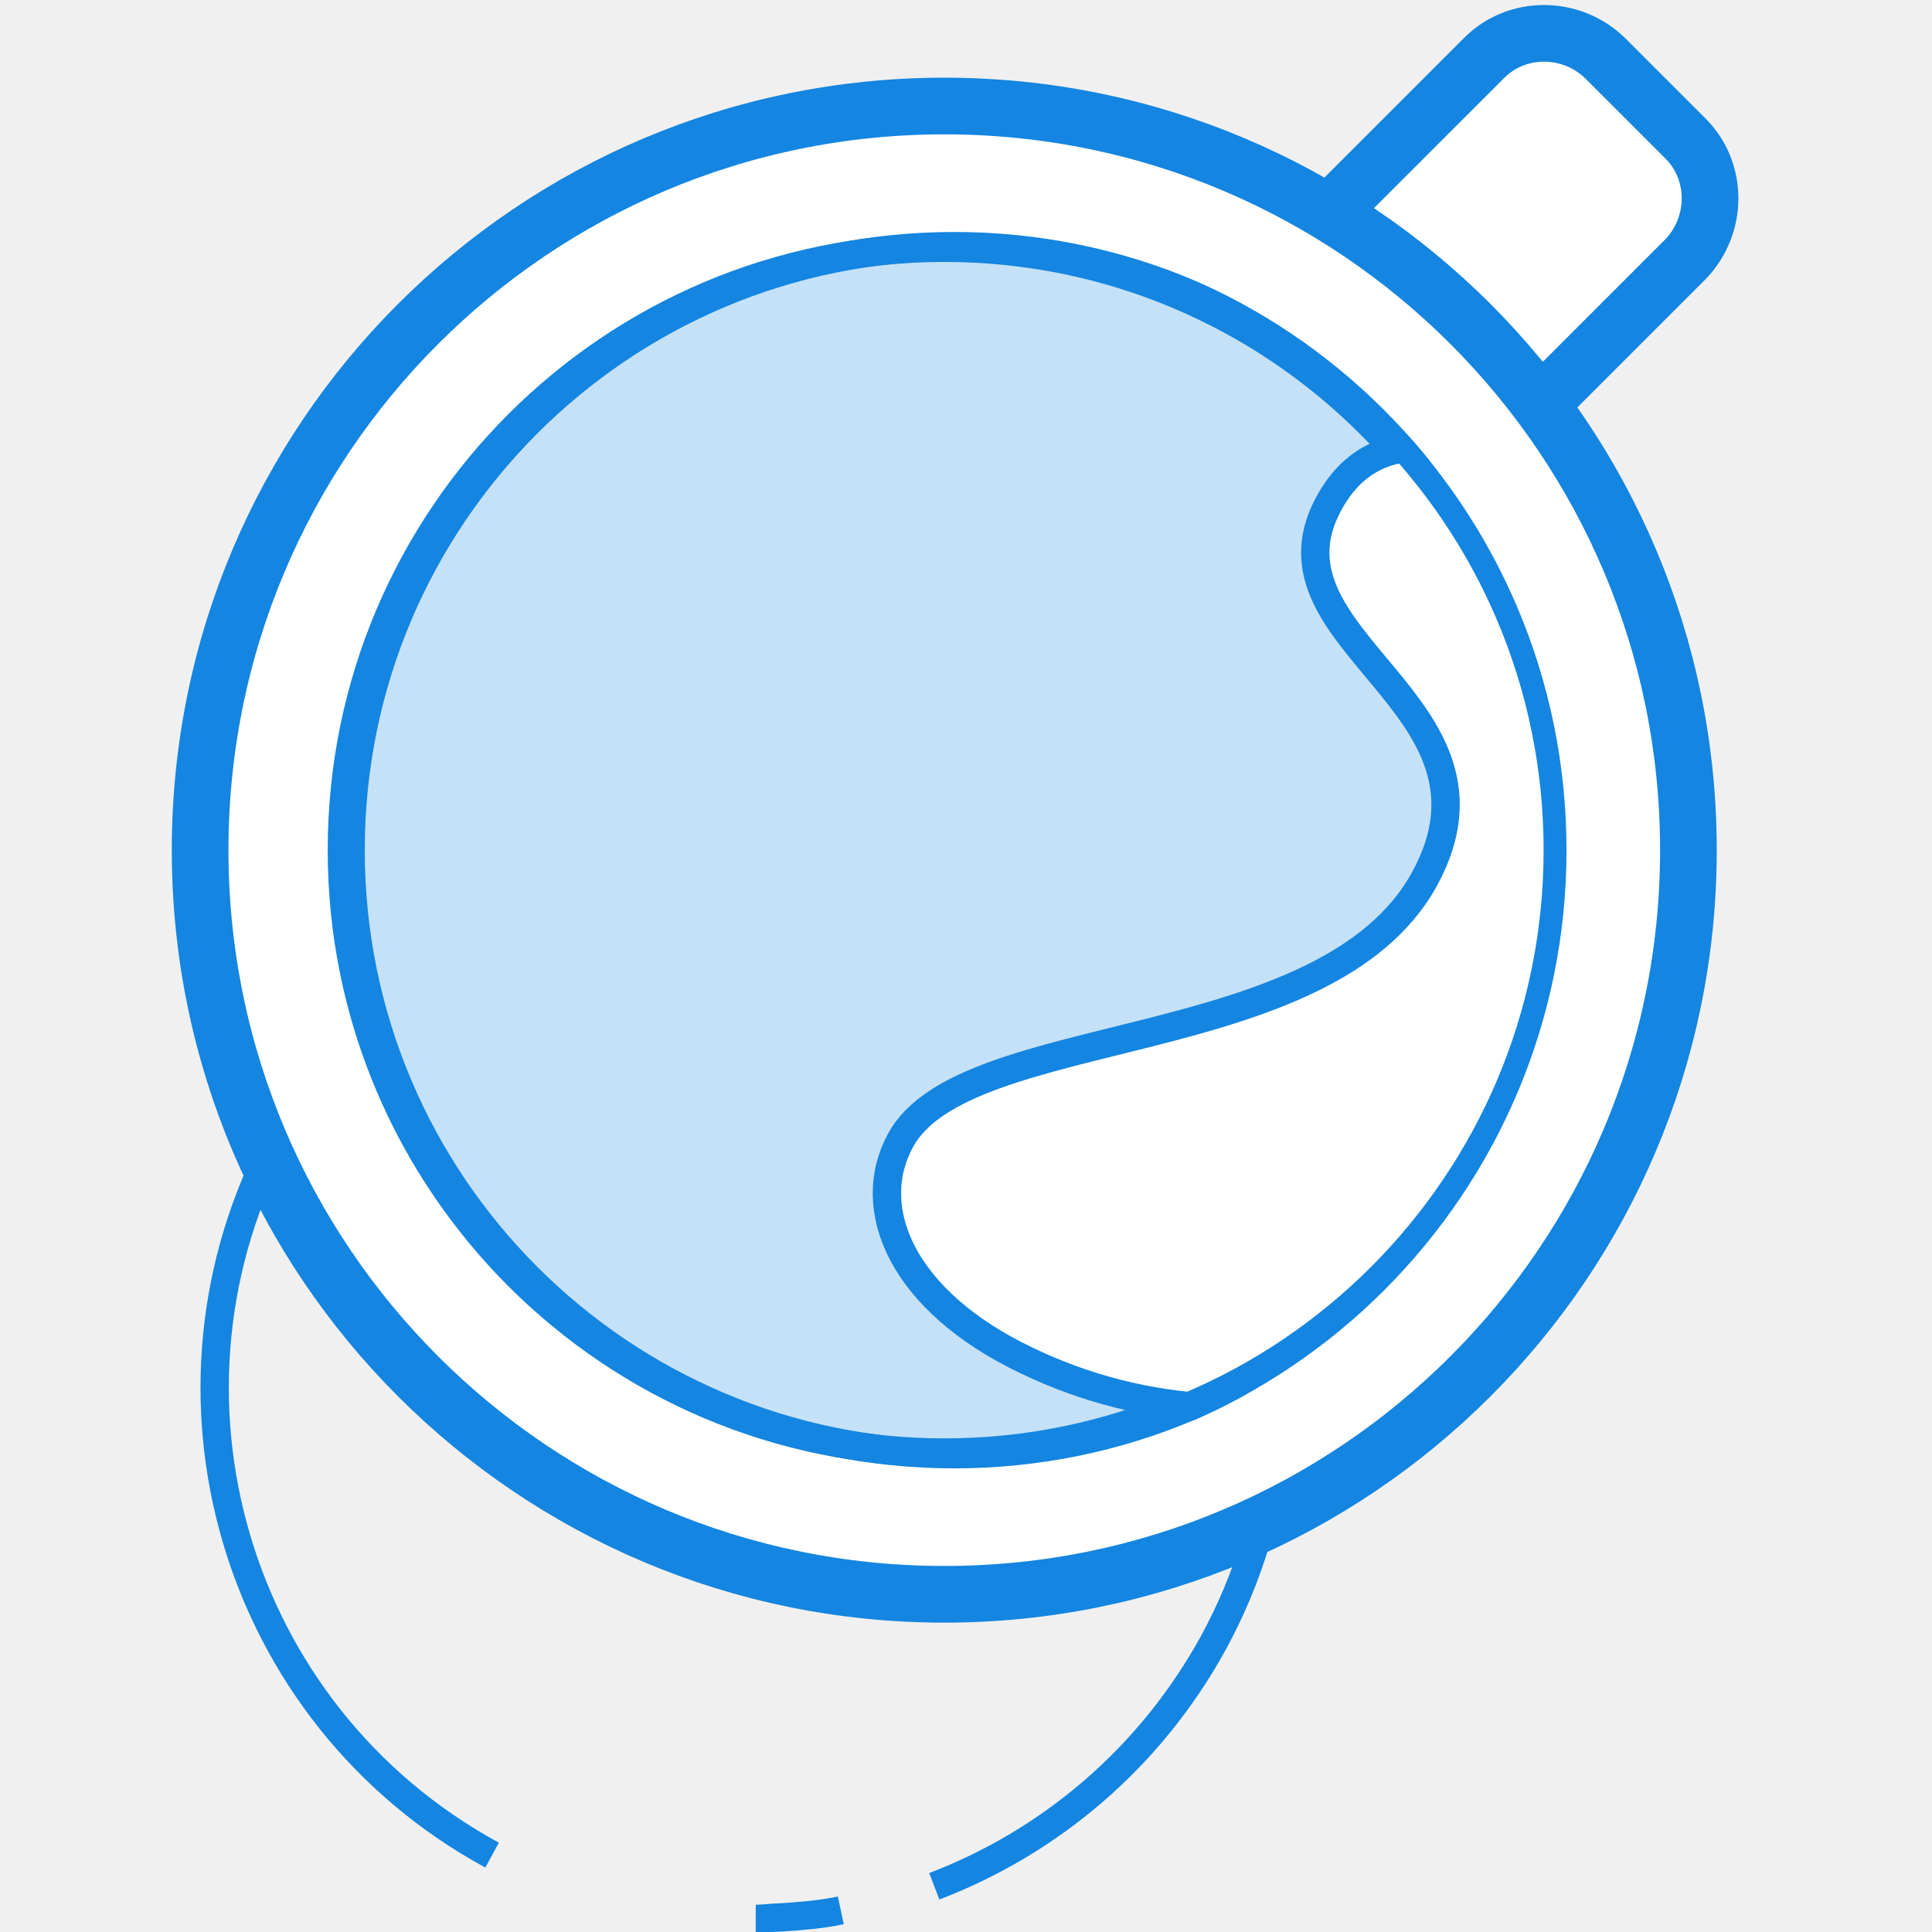
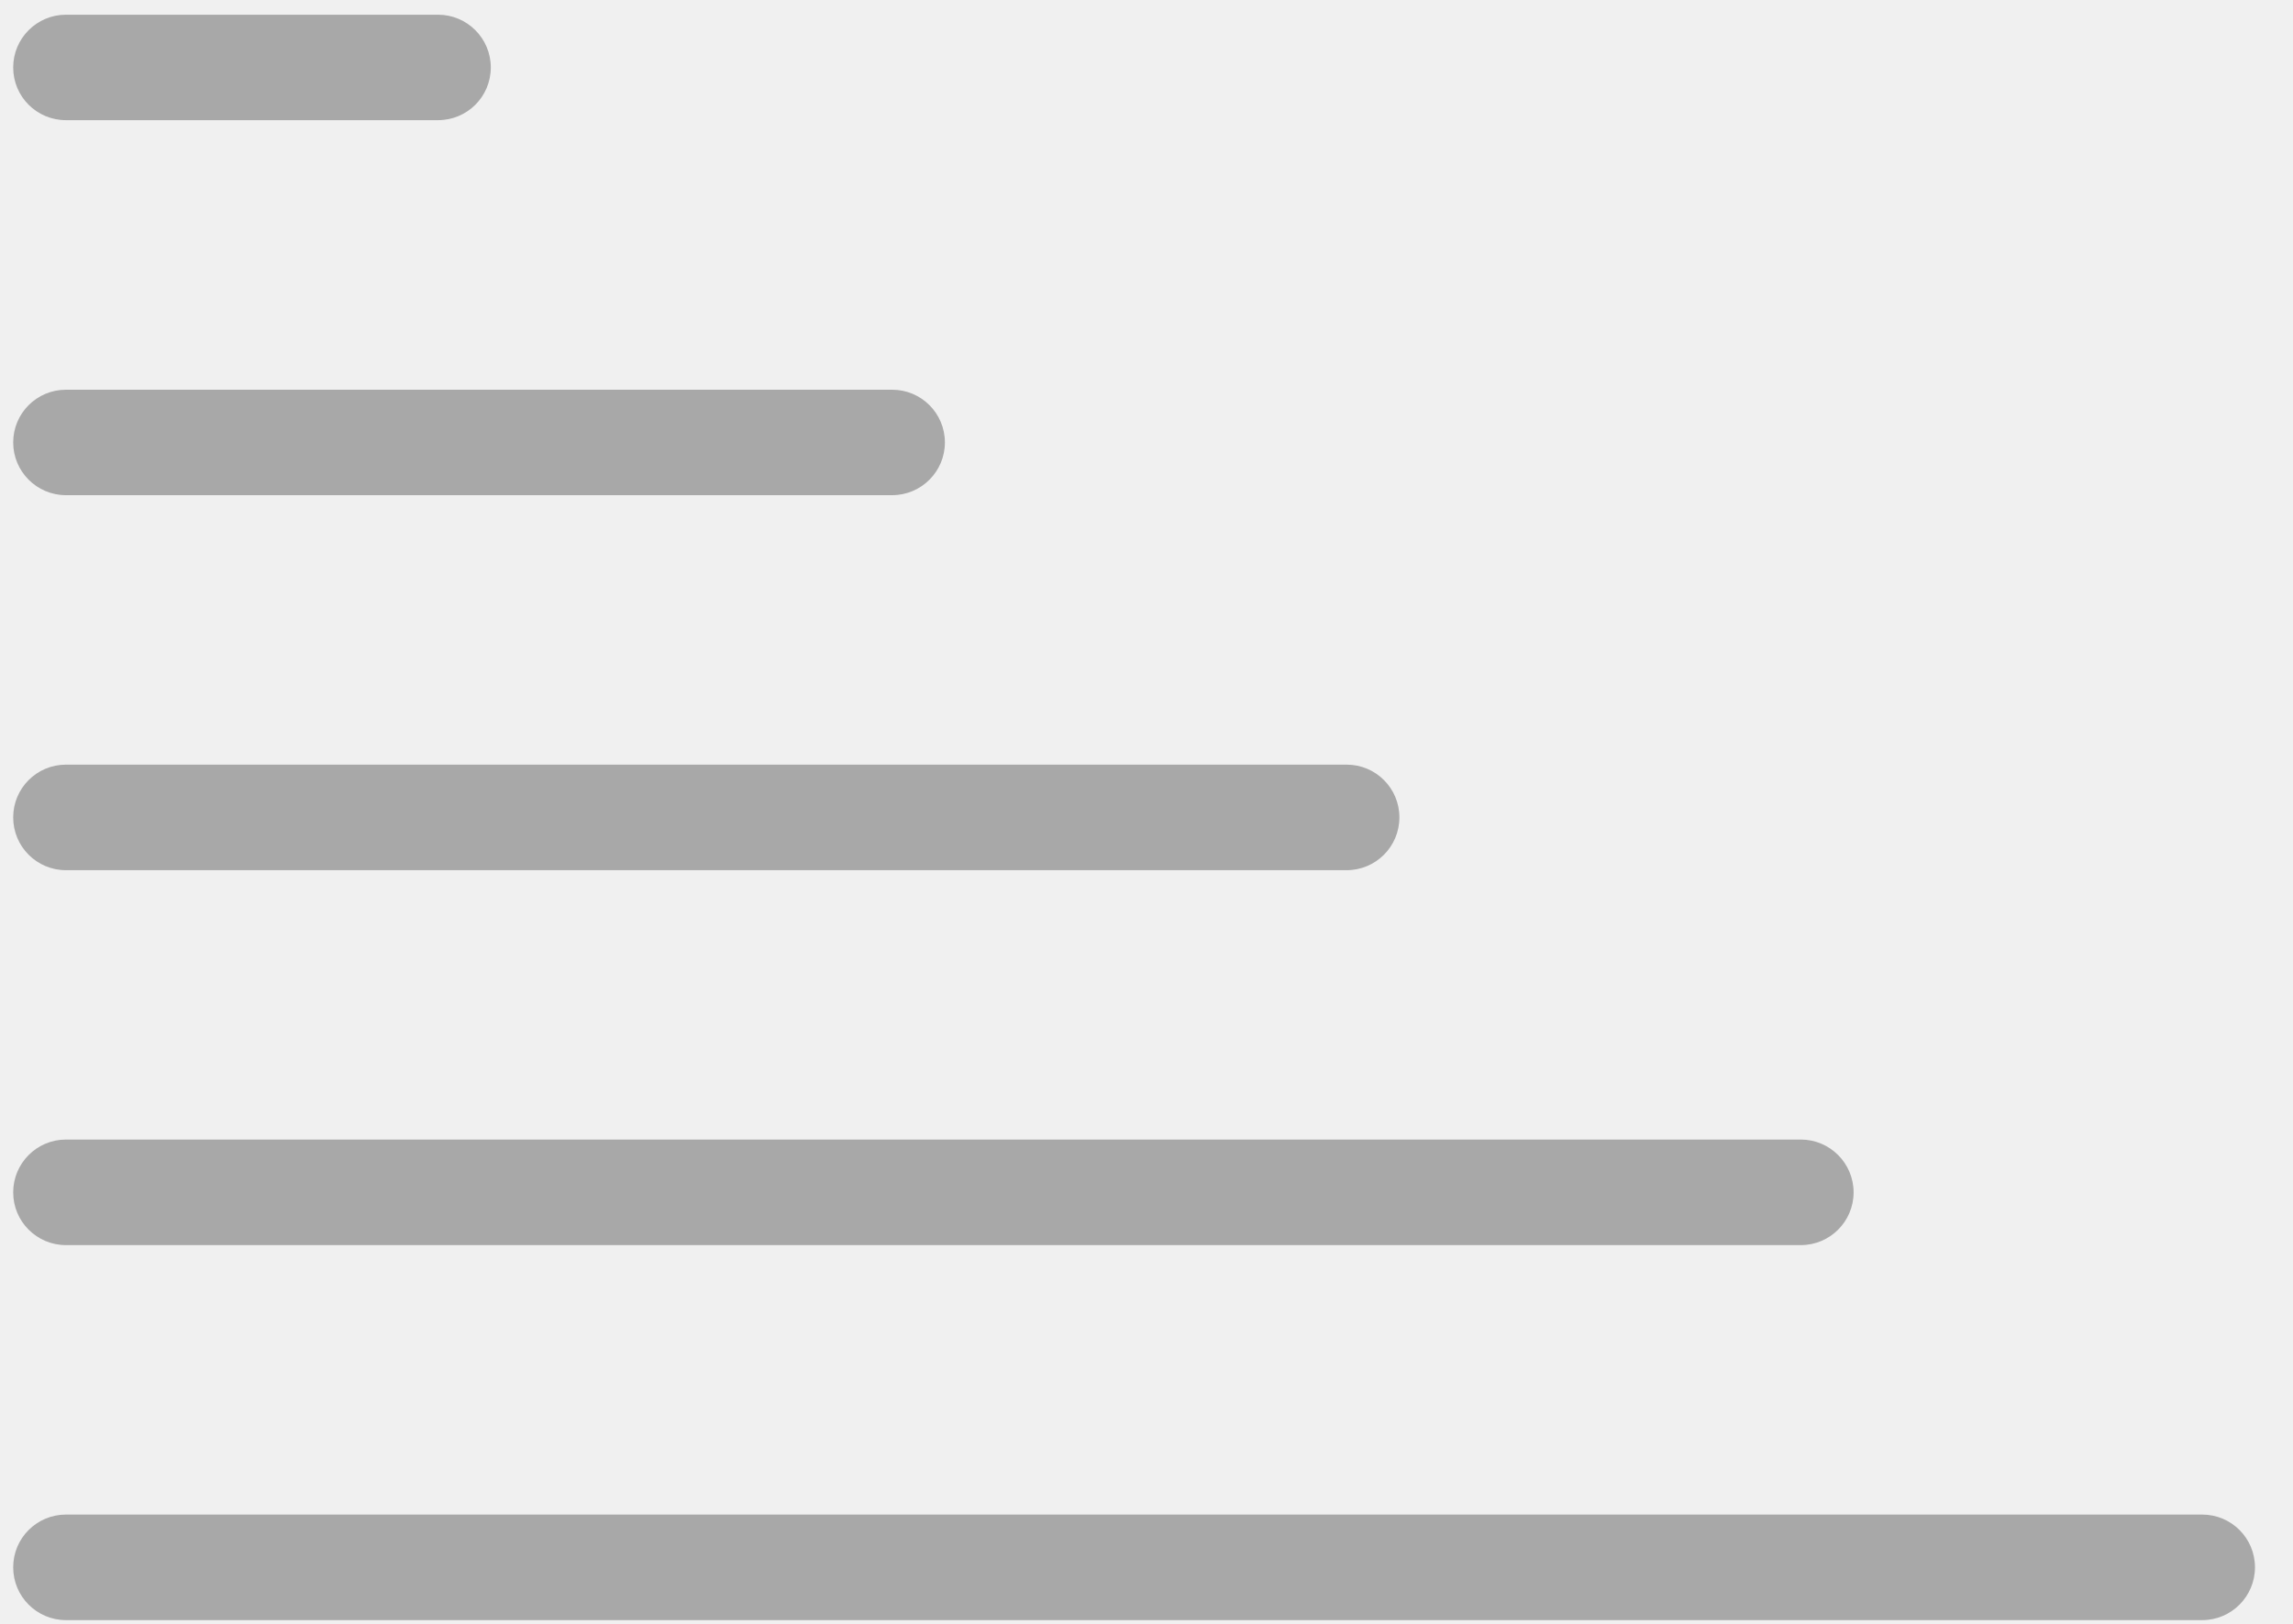
- <svg xmlns="http://www.w3.org/2000/svg" height="24" viewBox="0 0 24 24" width="24">
-   <mask id="a" fill="#fff">
-     <circle cx="44.3" cy="44.1" fill="#fff" fill-rule="evenodd" r="43.9" />
-   </mask>
-   <mask id="b" fill="#fff">
-     <circle cx="44.3" cy="44.1" fill="#fff" fill-rule="evenodd" r="43.9" />
-   </mask>
-   <mask id="c" fill="#fff">
-     <circle cx="44.3" cy="44.1" fill="#fff" fill-rule="evenodd" r="43.9" />
-   </mask>
-   <g fill="none" fill-rule="evenodd" stroke="#1485e0">
-     <path d="m10.445 23.731c-.247.053-.493.07-.74.088-.106 0-.211.018-.317.018" stroke-width=".352" />
-     <path d="m6.113 23.045c-3.205-1.743-4.384-5.758-2.641-8.962s5.758-4.384 8.962-2.641 4.384 5.758 2.641 8.962c-.792 1.444-2.042 2.483-3.469 3.028" stroke-width=".352" />
-     <path d="m20.939 3.219-1.99 1.99c-.405.405-1.074.405-1.497 0l-1.004-1.004c-.405-.405-.405-1.074 0-1.497l1.99-1.99c.405-.405 1.074-.405 1.497 0l1.004 1.004c.405.405.405 1.074 0 1.497z" fill="#fff" stroke-width=".704" />
-     <circle cx="11.73" cy="10.561" fill="#fff" r="9.244" stroke-width=".704" />
-     <circle cx="44.3" cy="44.1" fill="#c4e1f7" mask="url(#a)" r="42.5" stroke-width="2" transform="matrix(.1760734 0 0 .1760734 3.930014 2.796261)" />
-     <g fill="#fff" mask="url(#b)" stroke-width="2" transform="matrix(.1760734 0 0 .1760734 3.930014 2.796261)">
-       <path d="m31.4 4.7c-5.2 9.7 13.5 14.1 6.8 26.4-6.9 12.7-32.5 10.1-37 18.5-2.6 4.8.1 11.3 8.9 15.5 16.8 8.1 37.3 1.2 46.4-15.5 9.2-17 4.1-37.4-12.4-47.2-.1.1-8.7-5.2-12.7 2.3z" transform="translate(40 15)" />
+ <svg xmlns="http://www.w3.org/2000/svg" width="24px" height="17px" viewBox="0 0 24 17" version="1.1">
+   <defs />
+   <g id="Wireframes---Desktop" stroke="none" stroke-width="1" fill="none" fill-rule="evenodd" opacity="0.3">
+     <g id="Dash---My-Files---Estate-Planning---Home-Management-(list---selected)" transform="translate(-903, -288)" fill="#000000">
+       <g id="Group-4" transform="translate(751, 237)">
+         <g id="Page-1" transform="translate(152, 51)">
+           <path d="M0.69,1.258 L4.585,1.258 C4.89,1.258 5.137,1.012 5.137,0.706 C5.137,0.402 4.89,0.154 4.585,0.154 L0.69,0.154 C0.385,0.154 0.138,0.402 0.138,0.706 C0.138,1.012 0.385,1.258 0.69,1.258 Z" id="Fill-1" />
+           <path d="M0.69,5.184 L9.338,5.184 C9.643,5.184 9.89,4.936 9.89,4.632 C9.89,4.327 9.643,4.08 9.338,4.08 L0.69,4.08 C0.385,4.08 0.138,4.327 0.138,4.632 C0.138,4.936 0.385,5.184 0.69,5.184 Z" id="Fill-2" />
+           <path d="M0.69,9.11 L14.095,9.11 C14.4,9.11 14.647,8.863 14.647,8.557 C14.647,8.252 14.4,8.005 14.095,8.005 L0.69,8.005 C0.385,8.005 0.138,8.252 0.138,8.557 C0.138,8.863 0.385,9.11 0.69,9.11 Z" id="Fill-3" />
+           <path d="M0.69,13.035 L18.849,13.035 C19.153,13.035 19.401,12.788 19.401,12.483 C19.401,12.178 19.153,11.93 18.849,11.93 L0.69,11.93 C0.385,11.93 0.138,12.178 0.138,12.483 C0.138,12.788 0.385,13.035 0.69,13.035 Z" id="Fill-4" />
+           <path d="M23.05,15.856 L0.69,15.856 C0.385,15.856 0.138,16.103 0.138,16.408 C0.138,16.713 0.385,16.961 0.69,16.961 L23.05,16.961 C23.355,16.961 23.602,16.713 23.602,16.408 C23.602,16.103 23.355,15.856 23.05,15.856 Z" id="Fill-5" />
+         </g>
+       </g>
    </g>
-     <circle cx="45" cy="44.1" mask="url(#c)" r="42.6" stroke-width="2.03" transform="matrix(.1760734 0 0 .1760734 3.930014 2.796261)" />
  </g>
</svg>
